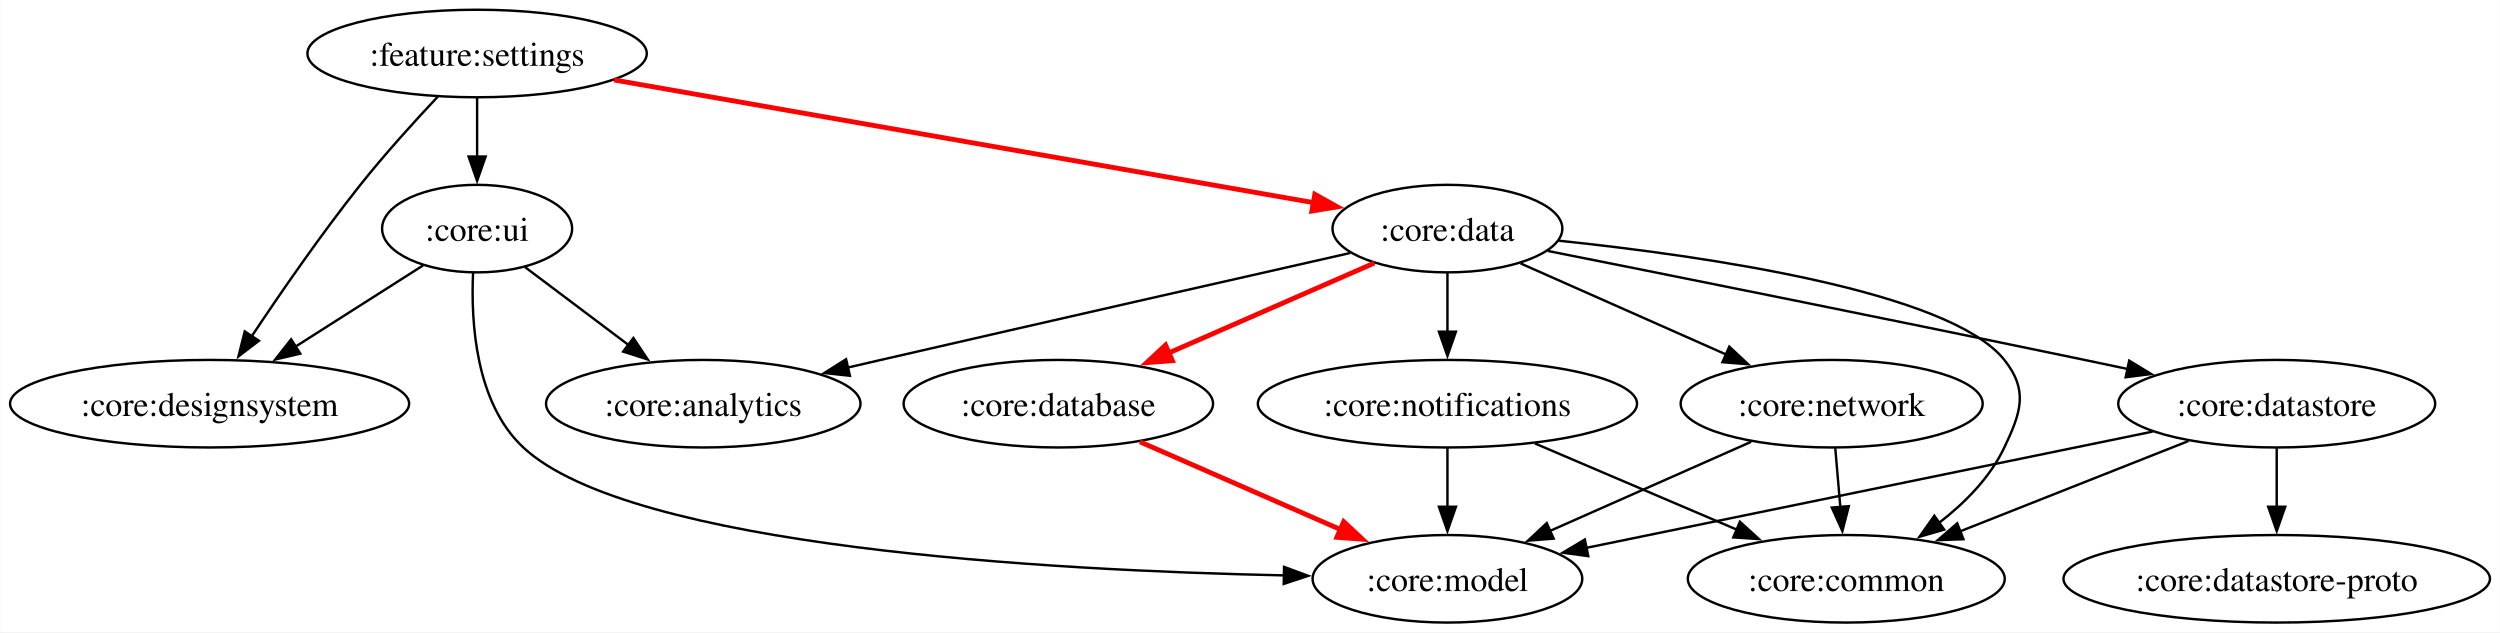
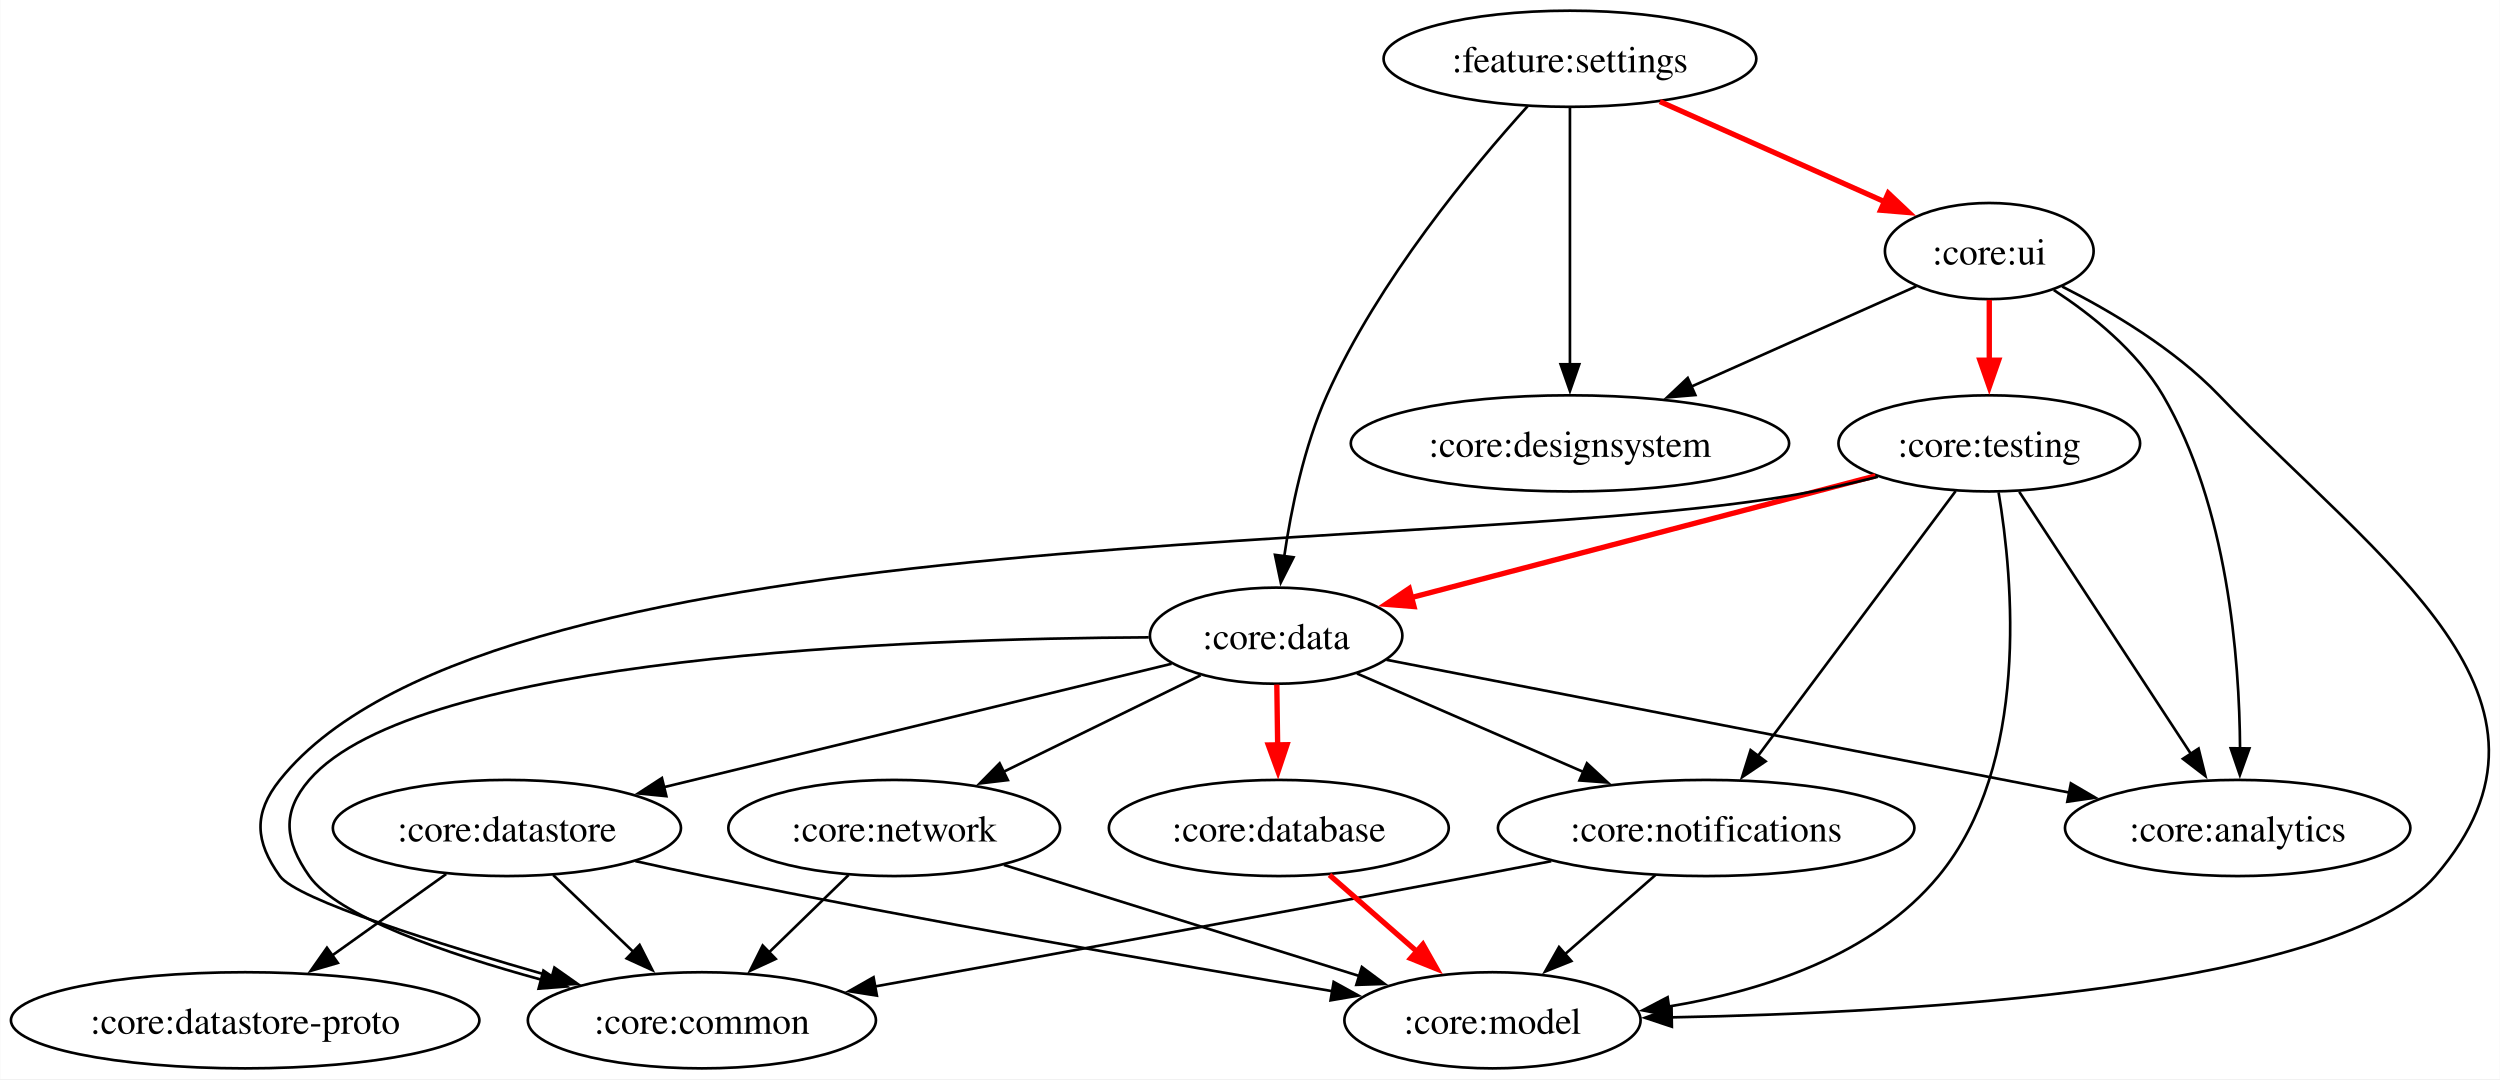
- <svg xmlns="http://www.w3.org/2000/svg" width="1028pt" height="260pt" viewBox="0 0 1027.75 260">
+ <svg xmlns="http://www.w3.org/2000/svg" width="1248" height="404pt" viewBox="0 0 935.81 404">
  <g class="graph">
-     <path fill="#fff" d="M0 260V0h1027.75v260z" />
-     <g class="node" transform="translate(4 256)">
-       <ellipse cx="192.06" cy="-234" fill="none" stroke="#000" rx="69.78" ry="18" />
-       <text x="192.06" y="-228.95" font-family="Times,serif" font-size="14" text-anchor="middle">:feature:settings</text>
+     <path fill="#fff" d="M0 404V0h935.81v404z" />
+     <g class="node" transform="translate(4 400)">
+       <ellipse cx="583.69" cy="-378" fill="none" stroke="#000" rx="69.78" ry="18" />
+       <text x="583.69" y="-372.95" font-family="Times,serif" font-size="14" text-anchor="middle">:feature:settings</text>
    </g>
-     <g class="node" transform="translate(4 256)">
-       <ellipse cx="192.06" cy="-162" fill="none" stroke="#000" rx="39.07" ry="18" />
-       <text x="192.06" y="-156.95" font-family="Times,serif" font-size="14" text-anchor="middle">:core:ui</text>
+     <g class="node" transform="translate(4 400)">
+       <ellipse cx="740.69" cy="-306" fill="none" stroke="#000" rx="39.07" ry="18" />
+       <text x="740.69" y="-300.95" font-family="Times,serif" font-size="14" text-anchor="middle">:core:ui</text>
+     </g>
+     <g stroke="red" stroke-width="2" class="edge">
+       <path fill="none" d="M621.37 38.02c25.18 11.22 59.62 26.58 85.7 38.21" />
+       <path fill="red" d="m706.86 72.3 7.71 7.27-10.56-.88z" />
+     </g>
+     <g class="node" transform="translate(4 400)">
+       <ellipse cx="583.69" cy="-234" fill="none" stroke="#000" rx="82.06" ry="18" />
+       <text x="583.69" y="-228.95" font-family="Times,serif" font-size="14" text-anchor="middle">:core:designsystem</text>
    </g>
    <g stroke="#000" class="edge">
-       <path fill="none" d="M196.06 40.3v24.16" />
-       <path d="m199.56 64.38-3.5 10-3.5-10z" />
+       <path fill="none" d="M587.69 40.41v96.17" />
+       <path d="m591.19 136.38-3.5 10-3.5-10z" />
    </g>
-     <g class="node" transform="translate(4 256)">
-       <ellipse cx="82.06" cy="-90" fill="none" stroke="#000" rx="82.06" ry="18" />
-       <text x="82.06" y="-84.95" font-family="Times,serif" font-size="14" text-anchor="middle">:core:designsystem</text>
+     <g class="node" transform="translate(4 400)">
+       <ellipse cx="473.69" cy="-162" fill="none" stroke="#000" rx="47.26" ry="18" />
+       <text x="473.69" y="-156.95" font-family="Times,serif" font-size="14" text-anchor="middle">:core:data</text>
    </g>
    <g stroke="#000" class="edge">
-       <path fill="none" d="M179.93 39.7c-9.6 10.2-21.82 23.67-31.87 36.3-16.05 20.17-32.67 44.22-44.65 62.23" />
-       <path d="m106.35 140.12-8.42 6.42 2.58-10.27z" />
+       <path fill="none" d="M571.87 39.74c-20.54 22.7-56.03 65.36-75.18 108.26-8.57 19.2-13.36 42.49-15.99 60.43" />
+       <path d="m484.2 208.65-4.77 9.46-2.17-10.37z" />
    </g>
-     <g class="node" transform="translate(4 256)">
-       <ellipse cx="591.06" cy="-162" fill="none" stroke="#000" rx="47.26" ry="18" />
-       <text x="591.06" y="-156.95" font-family="Times,serif" font-size="14" text-anchor="middle">:core:data</text>
+     <g stroke="#000" class="edge">
+       <path fill="none" d="M717.34 107.19c-23.19 10.34-56.93 25.39-84.17 37.53" />
+       <path d="m634.64 147.9-10.56.88 7.71-7.27z" />
+     </g>
+     <g class="node" transform="translate(4 400)">
+       <ellipse cx="740.69" cy="-234" fill="none" stroke="#000" rx="56.47" ry="18" />
+       <text x="740.69" y="-228.95" font-family="Times,serif" font-size="14" text-anchor="middle">:core:testing</text>
    </g>
    <g stroke="red" stroke-width="2" class="edge">
-       <path fill="none" d="M252.38 32.88c76.93 13.5 213.89 37.53 289.27 50.75" />
-       <path fill="red" d="m540.53 79.88 9.24 5.17-10.45 1.72z" />
+       <path fill="none" d="M744.69 112.3v24.16" />
+       <path fill="red" d="m748.19 134.87-3.5 10-3.5-10z" />
+     </g>
+     <g class="node" transform="translate(4 400)">
+       <ellipse cx="833.69" cy="-90" fill="none" stroke="#000" rx="64.66" ry="18" />
+       <text x="833.69" y="-84.95" font-family="Times,serif" font-size="14" text-anchor="middle">:core:analytics</text>
    </g>
    <g stroke="#000" class="edge">
-       <path fill="none" d="M173.8 109.17c-15.15 9.64-35.51 22.59-52.8 33.6" />
-       <path d="m123.35 145.42-10.31 2.41 6.55-8.32z" />
+       <path fill="none" d="M768.83 108.58c14.17 9.26 31.15 22.83 40.86 39.42 24.25 41.44 28.67 98.44 28.89 132.32" />
+       <path d="m842.08 280.2-3.57 9.98-3.43-10.03z" />
    </g>
-     <g class="node" transform="translate(4 256)">
-       <ellipse cx="285.06" cy="-90" fill="none" stroke="#000" rx="64.66" ry="18" />
-       <text x="285.06" y="-84.95" font-family="Times,serif" font-size="14" text-anchor="middle">:core:analytics</text>
+     <g class="node" transform="translate(4 400)">
+       <ellipse cx="554.69" cy="-18" fill="none" stroke="#000" rx="55.45" ry="18" />
+       <text x="554.69" y="-12.95" font-family="Times,serif" font-size="14" text-anchor="middle">:core:model</text>
    </g>
    <g stroke="#000" class="edge">
-       <path fill="none" d="M215.78 109.85c12.42 9.34 28.71 21.61 42.78 32.19" />
-       <path d="m260.32 138.99 5.89 8.81-10.1-3.22z" />
-     </g>
-     <g class="node" transform="translate(4 256)">
-       <ellipse cx="591.06" cy="-18" fill="none" stroke="#000" rx="55.45" ry="18" />
-       <text x="591.06" y="-12.95" font-family="Times,serif" font-size="14" text-anchor="middle">:core:model</text>
+       <path fill="none" d="M771.97 107.28c18.27 9.23 41.95 23.27 58.72 40.72 60.78 63.26 138.24 113.52 81 180-36.16 42-194.09 51.18-286 52.9" />
+       <path d="m625.85 384.4-10.06-3.34 9.94-3.66z" />
    </g>
    <g stroke="#000" class="edge">
-       <path fill="none" d="M194.4 112.19c-.93 20.27 1 53.51 20.66 71.81 44.16 41.1 216.07 50.57 312.85 52.6" />
-       <path d="m527.87 233.1 9.94 3.68-10.07 3.32z" />
+       <path fill="none" d="M518.99 247.03c62.71 12.19 182.42 35.47 255.94 49.77" />
+       <path d="m775.24 293.29 9.15 5.35-10.48 1.52z" />
+     </g>
+     <g class="node" transform="translate(4 400)">
+       <ellipse cx="258.69" cy="-18" fill="none" stroke="#000" rx="65.17" ry="18" />
+       <text x="258.69" y="-12.95" font-family="Times,serif" font-size="14" text-anchor="middle">:core:common</text>
    </g>
    <g stroke="#000" class="edge">
-       <path fill="none" d="M555.05 104.03c-46.42 10.5-125.27 28.38-192.99 43.97-4.49 1.03-9.14 2.11-13.82 3.19" />
-       <path d="m349.36 154.52-10.54-1.14 8.96-5.67z" />
+       <path fill="none" d="M429.99 238.62c-88.82.43-274.22 7.01-314.3 53.38-10.46 12.11-9.2 22.91 0 36 10.56 15.04 51.12 29 86.96 38.82" />
+       <path d="m203.36 363.39 8.76 5.95-10.56.81z" />
    </g>
-     <g class="node" transform="translate(4 256)">
-       <ellipse cx="755.06" cy="-18" fill="none" stroke="#000" rx="65.17" ry="18" />
-       <text x="755.06" y="-12.95" font-family="Times,serif" font-size="14" text-anchor="middle">:core:common</text>
+     <g class="node" transform="translate(4 400)">
+       <ellipse cx="634.69" cy="-90" fill="none" stroke="#000" rx="77.97" ry="18" />
+       <text x="634.69" y="-84.95" font-family="Times,serif" font-size="14" text-anchor="middle">:core:notifications</text>
    </g>
    <g stroke="#000" class="edge">
-       <path fill="none" d="M640.86 98.98c60.14 6.28 160.76 20.79 183.2 49.02 9.96 12.52 6.86 21.55 0 36-5.85 12.31-16.1 22.7-26.77 30.93" />
-       <path d="m799.33 217.78-10.18 2.95 6.12-8.65z" />
+       <path fill="none" d="M507.97 252.17c23.89 10.38 57.59 25.03 84.79 36.86" />
+       <path d="m594.05 285.77 7.77 7.2-10.56-.78z" />
    </g>
-     <g class="node" transform="translate(4 256)">
-       <ellipse cx="431.06" cy="-90" fill="none" stroke="#000" rx="63.63" ry="18" />
-       <text x="431.06" y="-84.95" font-family="Times,serif" font-size="14" text-anchor="middle">:core:database</text>
+     <g class="node" transform="translate(4 400)">
+       <ellipse cx="474.69" cy="-90" fill="none" stroke="#000" rx="63.63" ry="18" />
+       <text x="474.69" y="-84.95" font-family="Times,serif" font-size="14" text-anchor="middle">:core:database</text>
    </g>
    <g stroke="red" stroke-width="2" class="edge">
-       <path fill="none" d="M564.97 108.17c-24.22 10.59-58.59 25.63-85.9 37.57" />
-       <path fill="red" d="m481.95 148.3-10.56.81 7.76-7.22z" />
+       <path fill="none" d="M477.94 256.3c.1 7.29.23 15.97.34 24.16" />
+       <path fill="red" d="m481.76 278.82-3.36 10.05-3.64-9.95z" />
    </g>
-     <g class="node" transform="translate(4 256)">
-       <ellipse cx="932.06" cy="-90" fill="none" stroke="#000" rx="65.17" ry="18" />
-       <text x="932.06" y="-84.95" font-family="Times,serif" font-size="14" text-anchor="middle">:core:datastore</text>
+     <g class="node" transform="translate(4 400)">
+       <ellipse cx="185.69" cy="-90" fill="none" stroke="#000" rx="65.17" ry="18" />
+       <text x="185.69" y="-84.95" font-family="Times,serif" font-size="14" text-anchor="middle">:core:datastore</text>
    </g>
    <g stroke="#000" class="edge">
-       <path fill="none" d="M636.39 103.2c51.65 10.28 142.76 28.54 220.67 44.8 5.84 1.22 11.91 2.5 17.99 3.79" />
-       <path d="m875.4 148.29 9.05 5.51-10.51 1.33z" />
+       <path fill="none" d="M438.55 248.51c-49.02 11.92-133.46 32.44-190.22 46.24" />
+       <path d="m249.39 298.09-10.55-1.04 8.89-5.76z" />
    </g>
-     <g class="node" transform="translate(4 256)">
-       <ellipse cx="749.06" cy="-90" fill="none" stroke="#000" rx="62.1" ry="18" />
-       <text x="749.06" y="-84.95" font-family="Times,serif" font-size="14" text-anchor="middle">:core:network</text>
+     <g class="node" transform="translate(4 400)">
+       <ellipse cx="330.69" cy="-90" fill="none" stroke="#000" rx="62.1" ry="18" />
+       <text x="330.69" y="-84.95" font-family="Times,serif" font-size="14" text-anchor="middle">:core:network</text>
    </g>
    <g stroke="#000" class="edge">
-       <path fill="none" d="M625.15 108.33c23.95 10.61 57.79 25.6 84.64 37.5" />
-       <path d="m710.97 142.53 7.73 7.25-10.56-.85z" />
+       <path fill="none" d="M449.44 252.83c-21.13 10.34-50.33 24.64-73.99 36.22" />
+       <path d="m377.24 292.07-10.52 1.25 7.44-7.54z" />
    </g>
-     <g class="node" transform="translate(4 256)">
-       <ellipse cx="591.06" cy="-90" fill="none" stroke="#000" rx="77.97" ry="18" />
-       <text x="591.06" y="-84.95" font-family="Times,serif" font-size="14" text-anchor="middle">:core:notifications</text>
+     <g stroke="red" stroke-width="2" class="edge">
+       <path fill="none" d="M702.09 178.17c-47.77 12.52-125.11 32.8-175.36 45.97" />
+       <path fill="red" d="m529.3 227.09-10.56-.85 8.79-5.92z" />
    </g>
    <g stroke="#000" class="edge">
-       <path fill="none" d="M595.06 112.3v24.16" />
-       <path d="m598.56 136.38-3.5 10-3.5-10z" />
+       <path fill="none" d="M755.91 184.13c15.99 24.41 45.48 69.44 64.34 98.23" />
+       <path d="m823.05 280.26 2.55 10.28-8.4-6.44z" />
+     </g>
+     <g stroke="#000" class="edge">
+       <path fill="none" d="M748.17 184.34c5.42 32.27 11.94 102-22.48 143.66-24.56 29.73-65.75 43.01-101.08 48.85" />
+       <path d="m625.27 380.29-10.4-2.02 9.39-4.91z" />
+     </g>
+     <g stroke="#000" class="edge">
+       <path fill="none" d="M702.96 178.51c-8.02 1.99-16.38 3.93-24.27 5.49-127.32 25.23-493.02 6.57-574 108-9.98 12.5-9.34 23.01 0 36 6.31 8.78 59.13 25.38 101.98 37.67" />
+       <path d="m207.48 362.26 8.67 6.1-10.58.63z" />
+     </g>
+     <g stroke="#000" class="edge">
+       <path fill="none" d="M732.11 183.85c-18.32 24.55-52.53 70.38-74.08 99.24" />
+       <path d="m660.94 285.04-8.79 5.92 3.18-10.11z" />
+     </g>
+     <g stroke="#000" class="edge">
+       <path fill="none" d="M619.73 327.59c-10.13 8.87-22.79 19.94-33.95 29.7" />
+       <path d="m588.21 359.82-9.83 3.95 5.22-9.21z" />
+     </g>
+     <g stroke="#000" class="edge">
+       <path fill="none" d="M580.68 322.43c-9.68 1.88-19.62 3.79-28.99 5.57-76.94 14.57-165.53 30.73-224.13 41.32" />
+       <path d="m328.21 372.76-10.47-1.66 9.22-5.22z" />
    </g>
    <g stroke="red" stroke-width="2" class="edge">
-       <path fill="none" d="M468.6 181.67c24.4 10.68 57.63 25.22 83.91 36.71" />
-       <path fill="red" d="m552.4 214.51 7.75 7.22-10.56-.8z" />
+       <path fill="none" d="M497.65 327.59c10.13 8.87 22.79 19.94 33.94 29.7" />
+       <path fill="red" d="m532.64 353.56 5.22 9.22-9.83-3.95z" />
    </g>
    <g stroke="#000" class="edge">
-       <path fill="none" d="M885.01 177.48c-62.4 12.81-167.69 34.42-232.76 47.78" />
-       <path d="m652.97 228.69-10.5-1.42 9.09-5.44z" />
+       <path fill="none" d="M237.78 322.4c8.61 1.94 17.52 3.88 25.91 5.6 81.18 16.61 175.51 33.06 235.22 43.13" />
+       <path d="m499.23 367.63 9.28 5.11-10.44 1.79z" />
    </g>
    <g stroke="#000" class="edge">
-       <path fill="none" d="M899.81 181.33c-27.2 10.76-64.67 25.58-94.1 37.22" />
-       <path d="m807.25 221.71-10.59.42 8.02-6.93z" />
+       <path fill="none" d="M206.99 327.59c9.03 8.65 20.24 19.41 30.24 28.99" />
+       <path d="m239.37 353.79 4.8 9.45-9.64-4.4z" />
    </g>
-     <g class="node" transform="translate(4 256)">
-       <ellipse cx="932.06" cy="-18" fill="none" stroke="#000" rx="87.69" ry="18" />
-       <text x="932.06" y="-12.95" font-family="Times,serif" font-size="14" text-anchor="middle">:core:datastore-proto</text>
+     <g class="node" transform="translate(4 400)">
+       <ellipse cx="87.69" cy="-18" fill="none" stroke="#000" rx="87.69" ry="18" />
+       <text x="87.69" y="-12.95" font-family="Times,serif" font-size="14" text-anchor="middle">:core:datastore-proto</text>
    </g>
    <g stroke="#000" class="edge">
-       <path fill="none" d="M936.06 184.3v24.16" />
-       <path d="m939.56 208.38-3.5 10-3.5-10z" />
+       <path fill="none" d="M166.96 327.24c-12.68 9.05-28.69 20.49-42.68 30.48" />
+       <path d="m126.38 360.52-10.17 2.97 6.1-8.66z" />
    </g>
    <g stroke="#000" class="edge">
-       <path fill="none" d="M719.94 181.67c-24.1 10.68-56.91 25.22-82.86 36.71" />
-       <path d="m638.74 221.48-10.57.85 7.73-7.25z" />
+       <path fill="none" d="M375.77 323.84c37.53 11.72 93.08 29.09 133.12 41.6" />
+       <path d="m509.79 362.05 8.51 6.33-10.59.35z" />
    </g>
    <g stroke="#000" class="edge">
-       <path fill="none" d="M754.54 184.3c.63 7.29 1.37 15.97 2.07 24.16" />
-       <path d="m760.1 208.13-2.64 10.26-4.34-9.67z" />
-     </g>
-     <g stroke="#000" class="edge">
-       <path fill="none" d="M595.06 184.3v24.16" />
-       <path d="m598.56 208.38-3.5 10-3.5-10z" />
-     </g>
-     <g stroke="#000" class="edge">
-       <path fill="none" d="M631.05 182.36c24.45 10.44 56.96 24.31 83.1 35.47" />
-       <path d="m715.34 214.53 7.83 7.15-10.58-.71z" />
+       <path fill="none" d="M317.63 327.59c-8.97 8.72-20.13 19.56-30.04 29.2" />
+       <path d="m290.33 359.01-9.61 4.46 4.73-9.48z" />
    </g>
  </g>
</svg>
